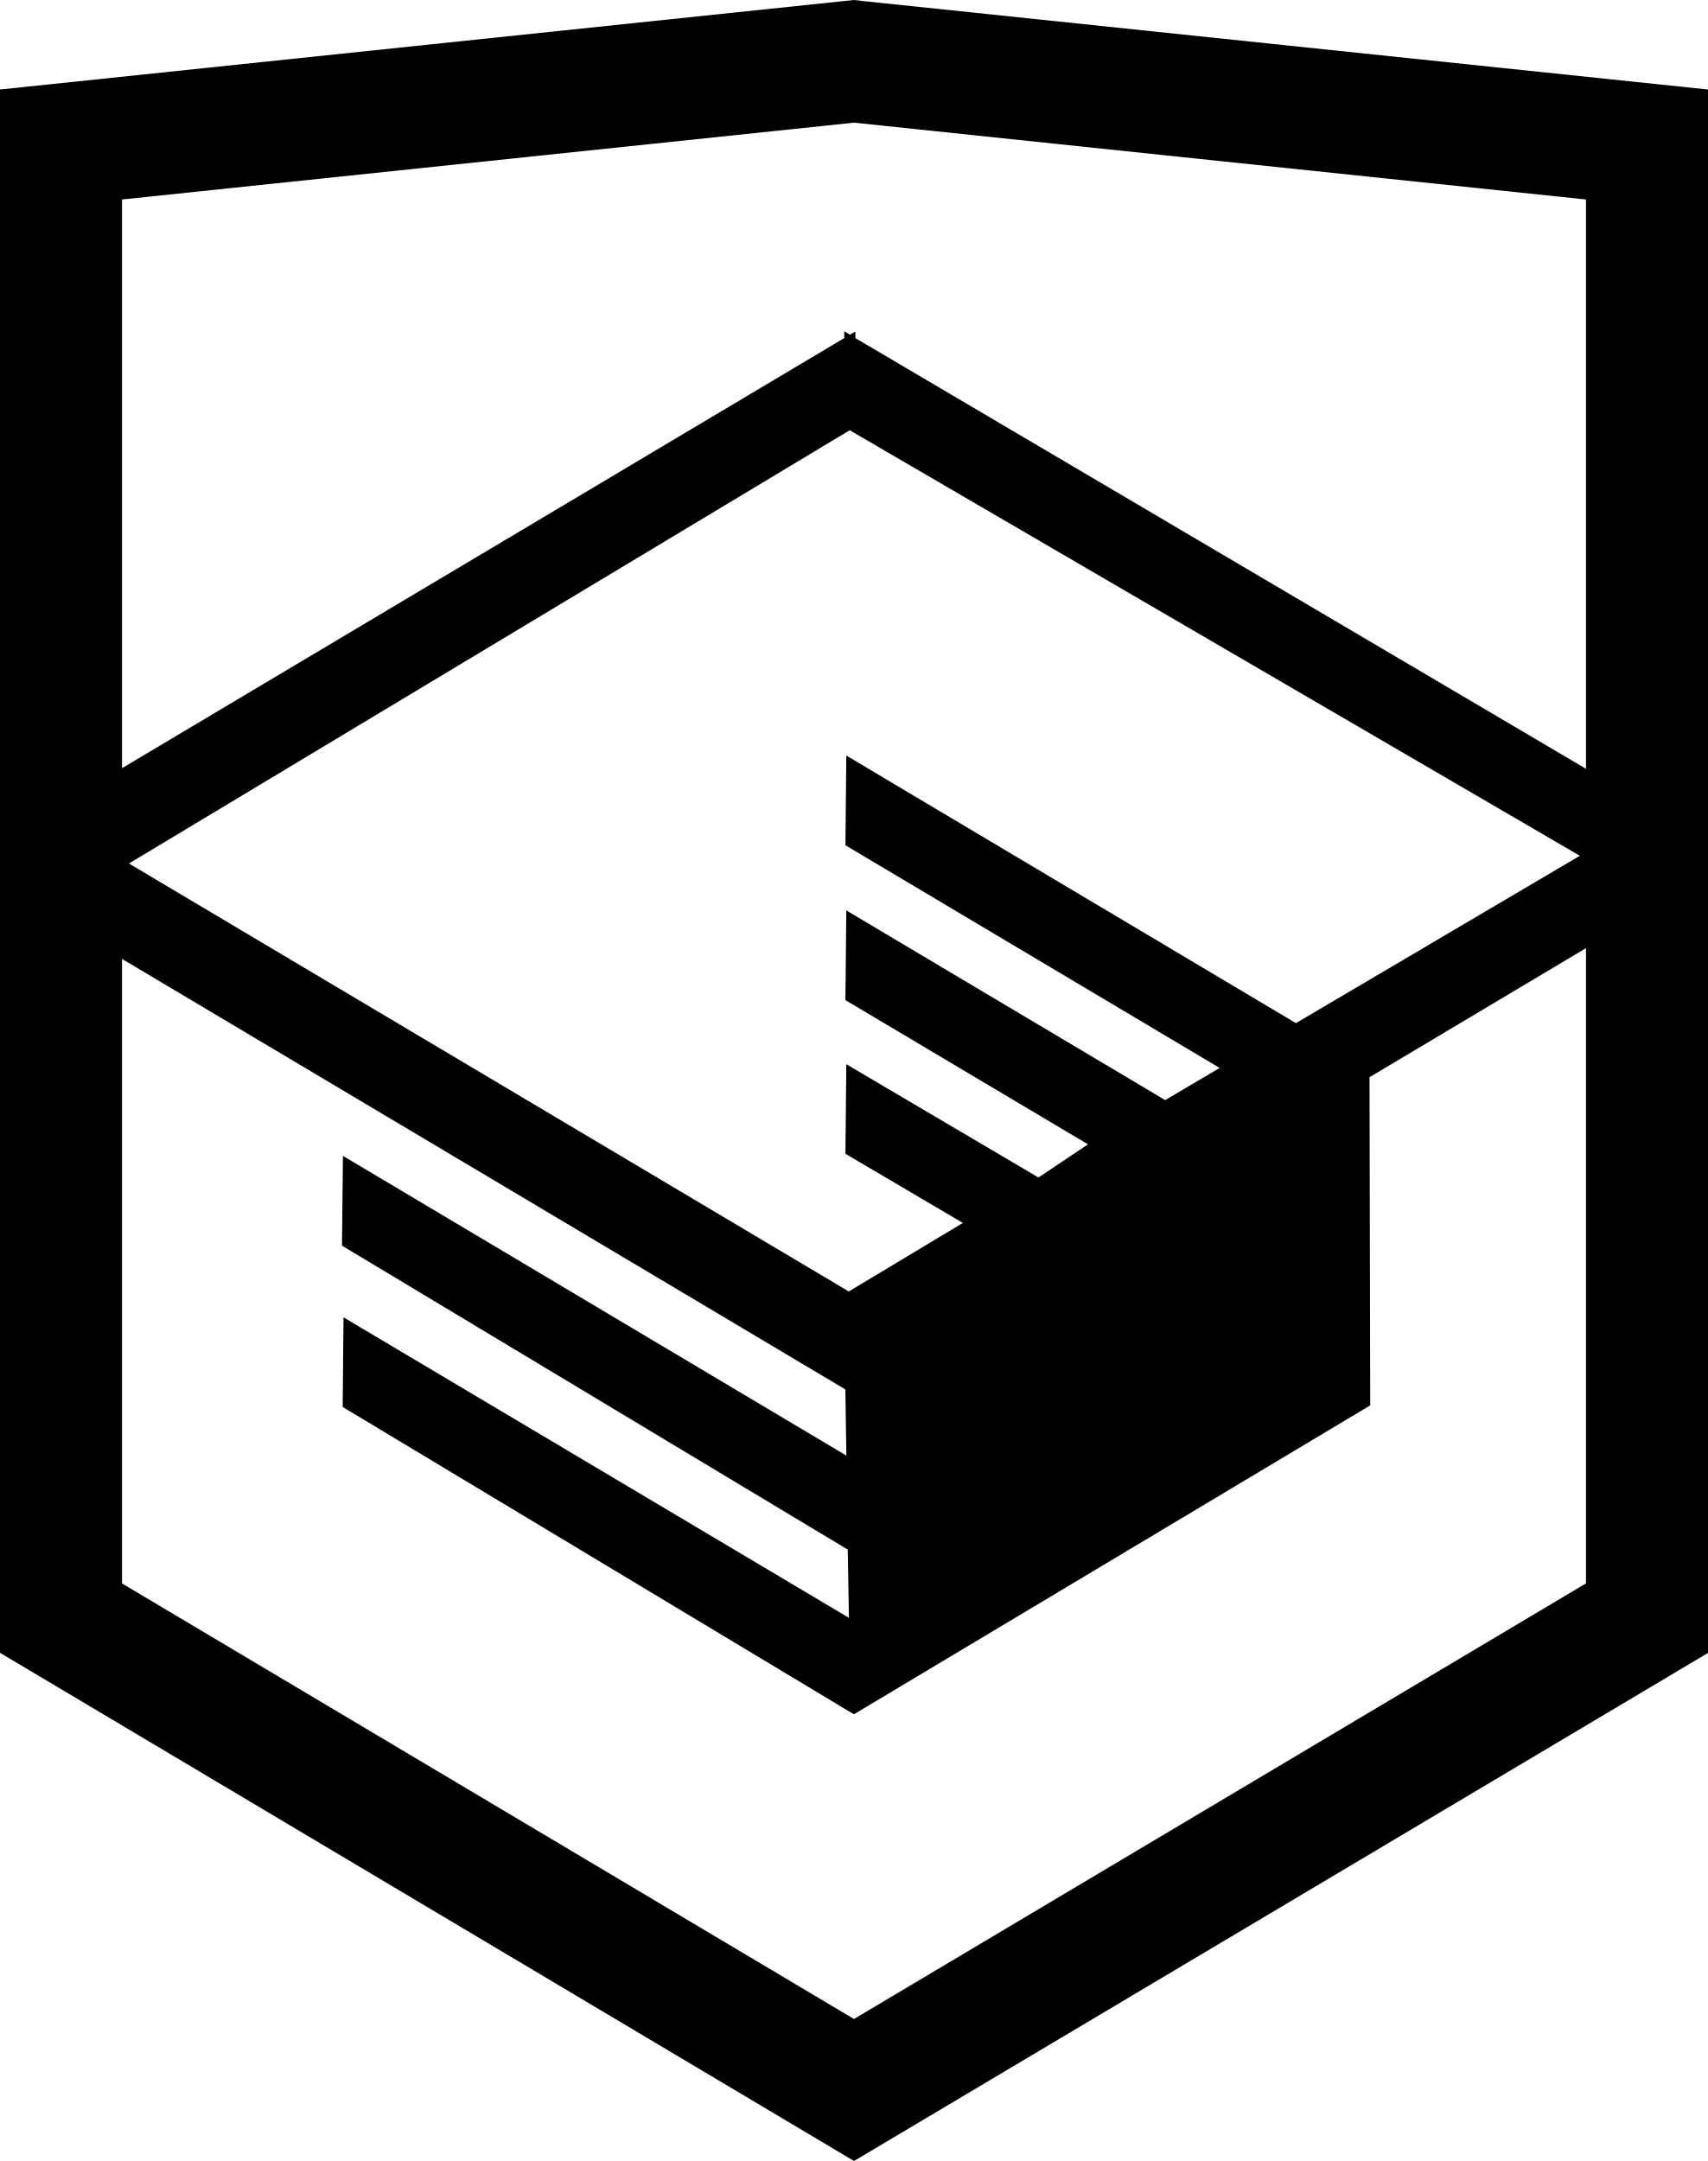
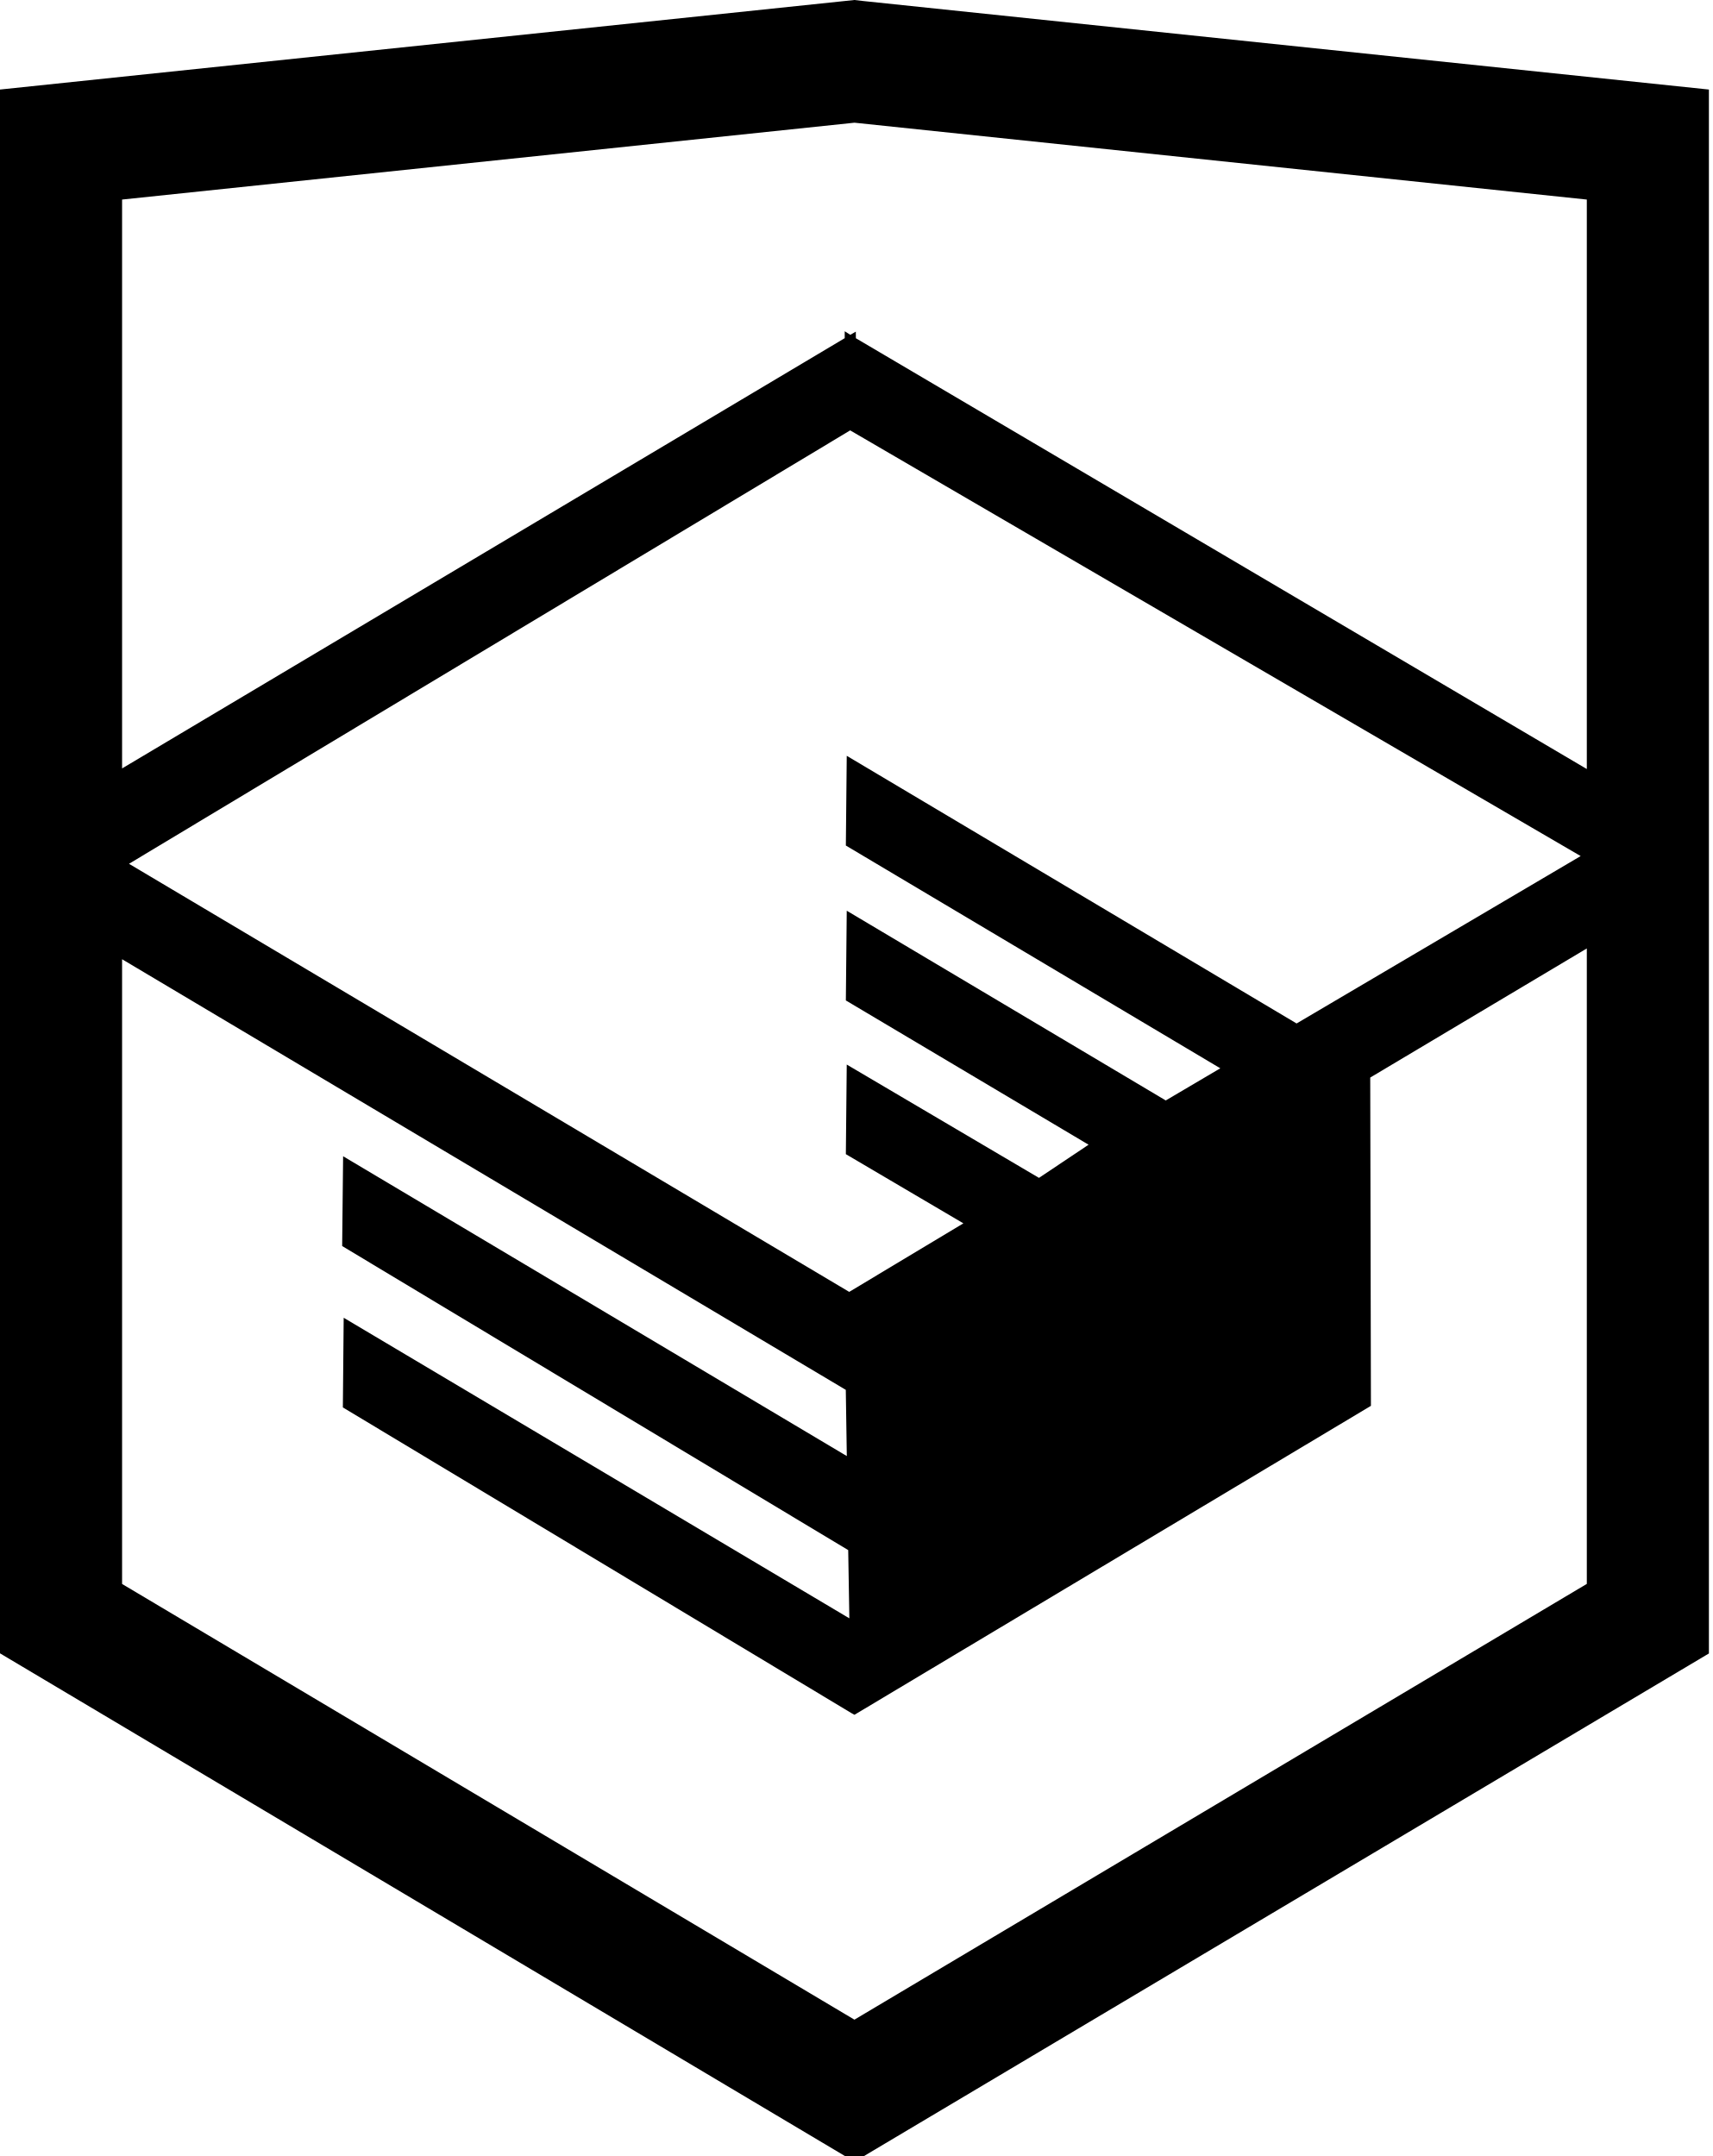
- <svg xmlns="http://www.w3.org/2000/svg" width="26.943" height="34.09">
+ <svg xmlns="http://www.w3.org/2000/svg" width="27" height="34" viewBox="0 0 27 34">
  <path d="M13.62.017L13.472 0 0 1.412v24.661l13.473 8.017 13.43-7.99.042-.025V1.412L13.62.017zm11.399 12.11L13.495 5.334l-.001-.104-.087.05-.088-.056v.109L1.925 12.118V3.147l11.548-1.212L25.02 3.147v8.98zm-11.614-5.34L24.923 13.5l-4.479 2.64-7.093-4.221-.014 1.415 5.904 3.513-.86.507-5.03-2.992-.014 1.415 3.827 2.275-.782.523-3.031-1.787-.014 1.413 1.853 1.091-1.8 1.081-11.356-6.751 11.371-6.835zm-11.48 8.34l11.411 6.791.016 1.044-7.942-4.728-.015 1.416 7.979 4.795.018 1.076-7.973-4.74-.013 1.414 8.021 4.822.046.025 8.143-4.872-.011-5.177 3.415-2.036v10.021L13.472 31.85 1.925 24.979v-9.852z" />
</svg>
